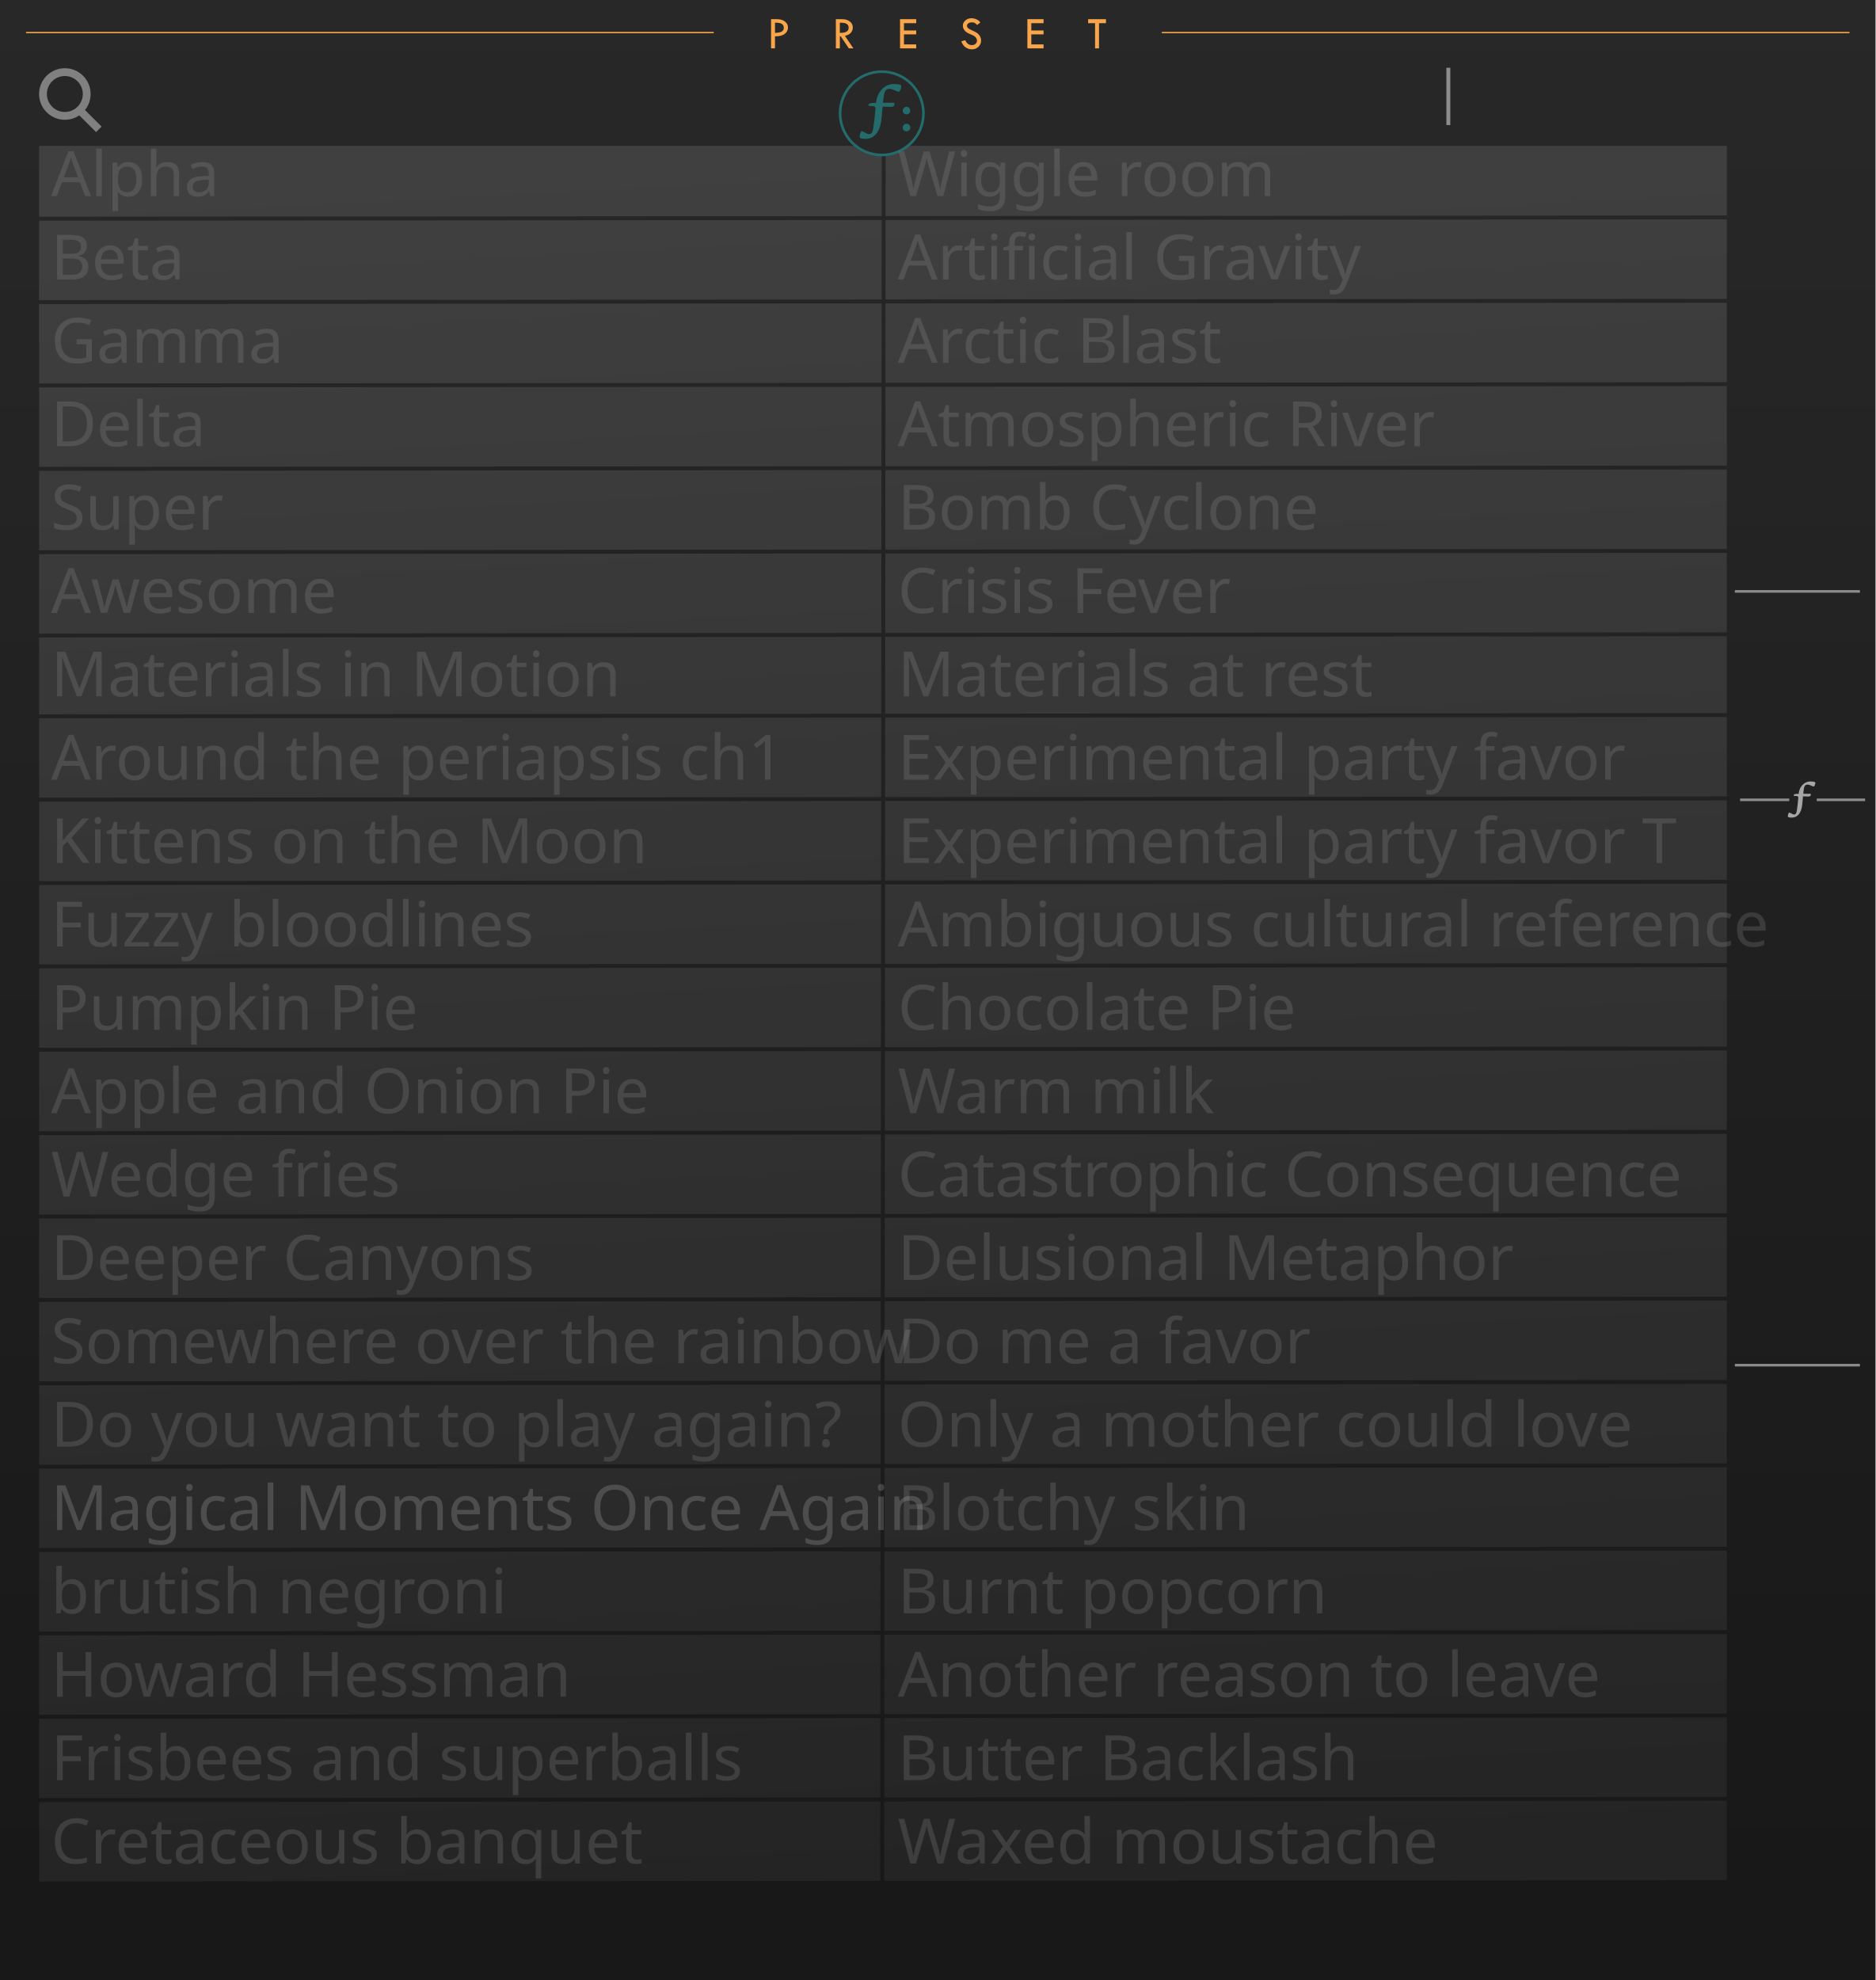
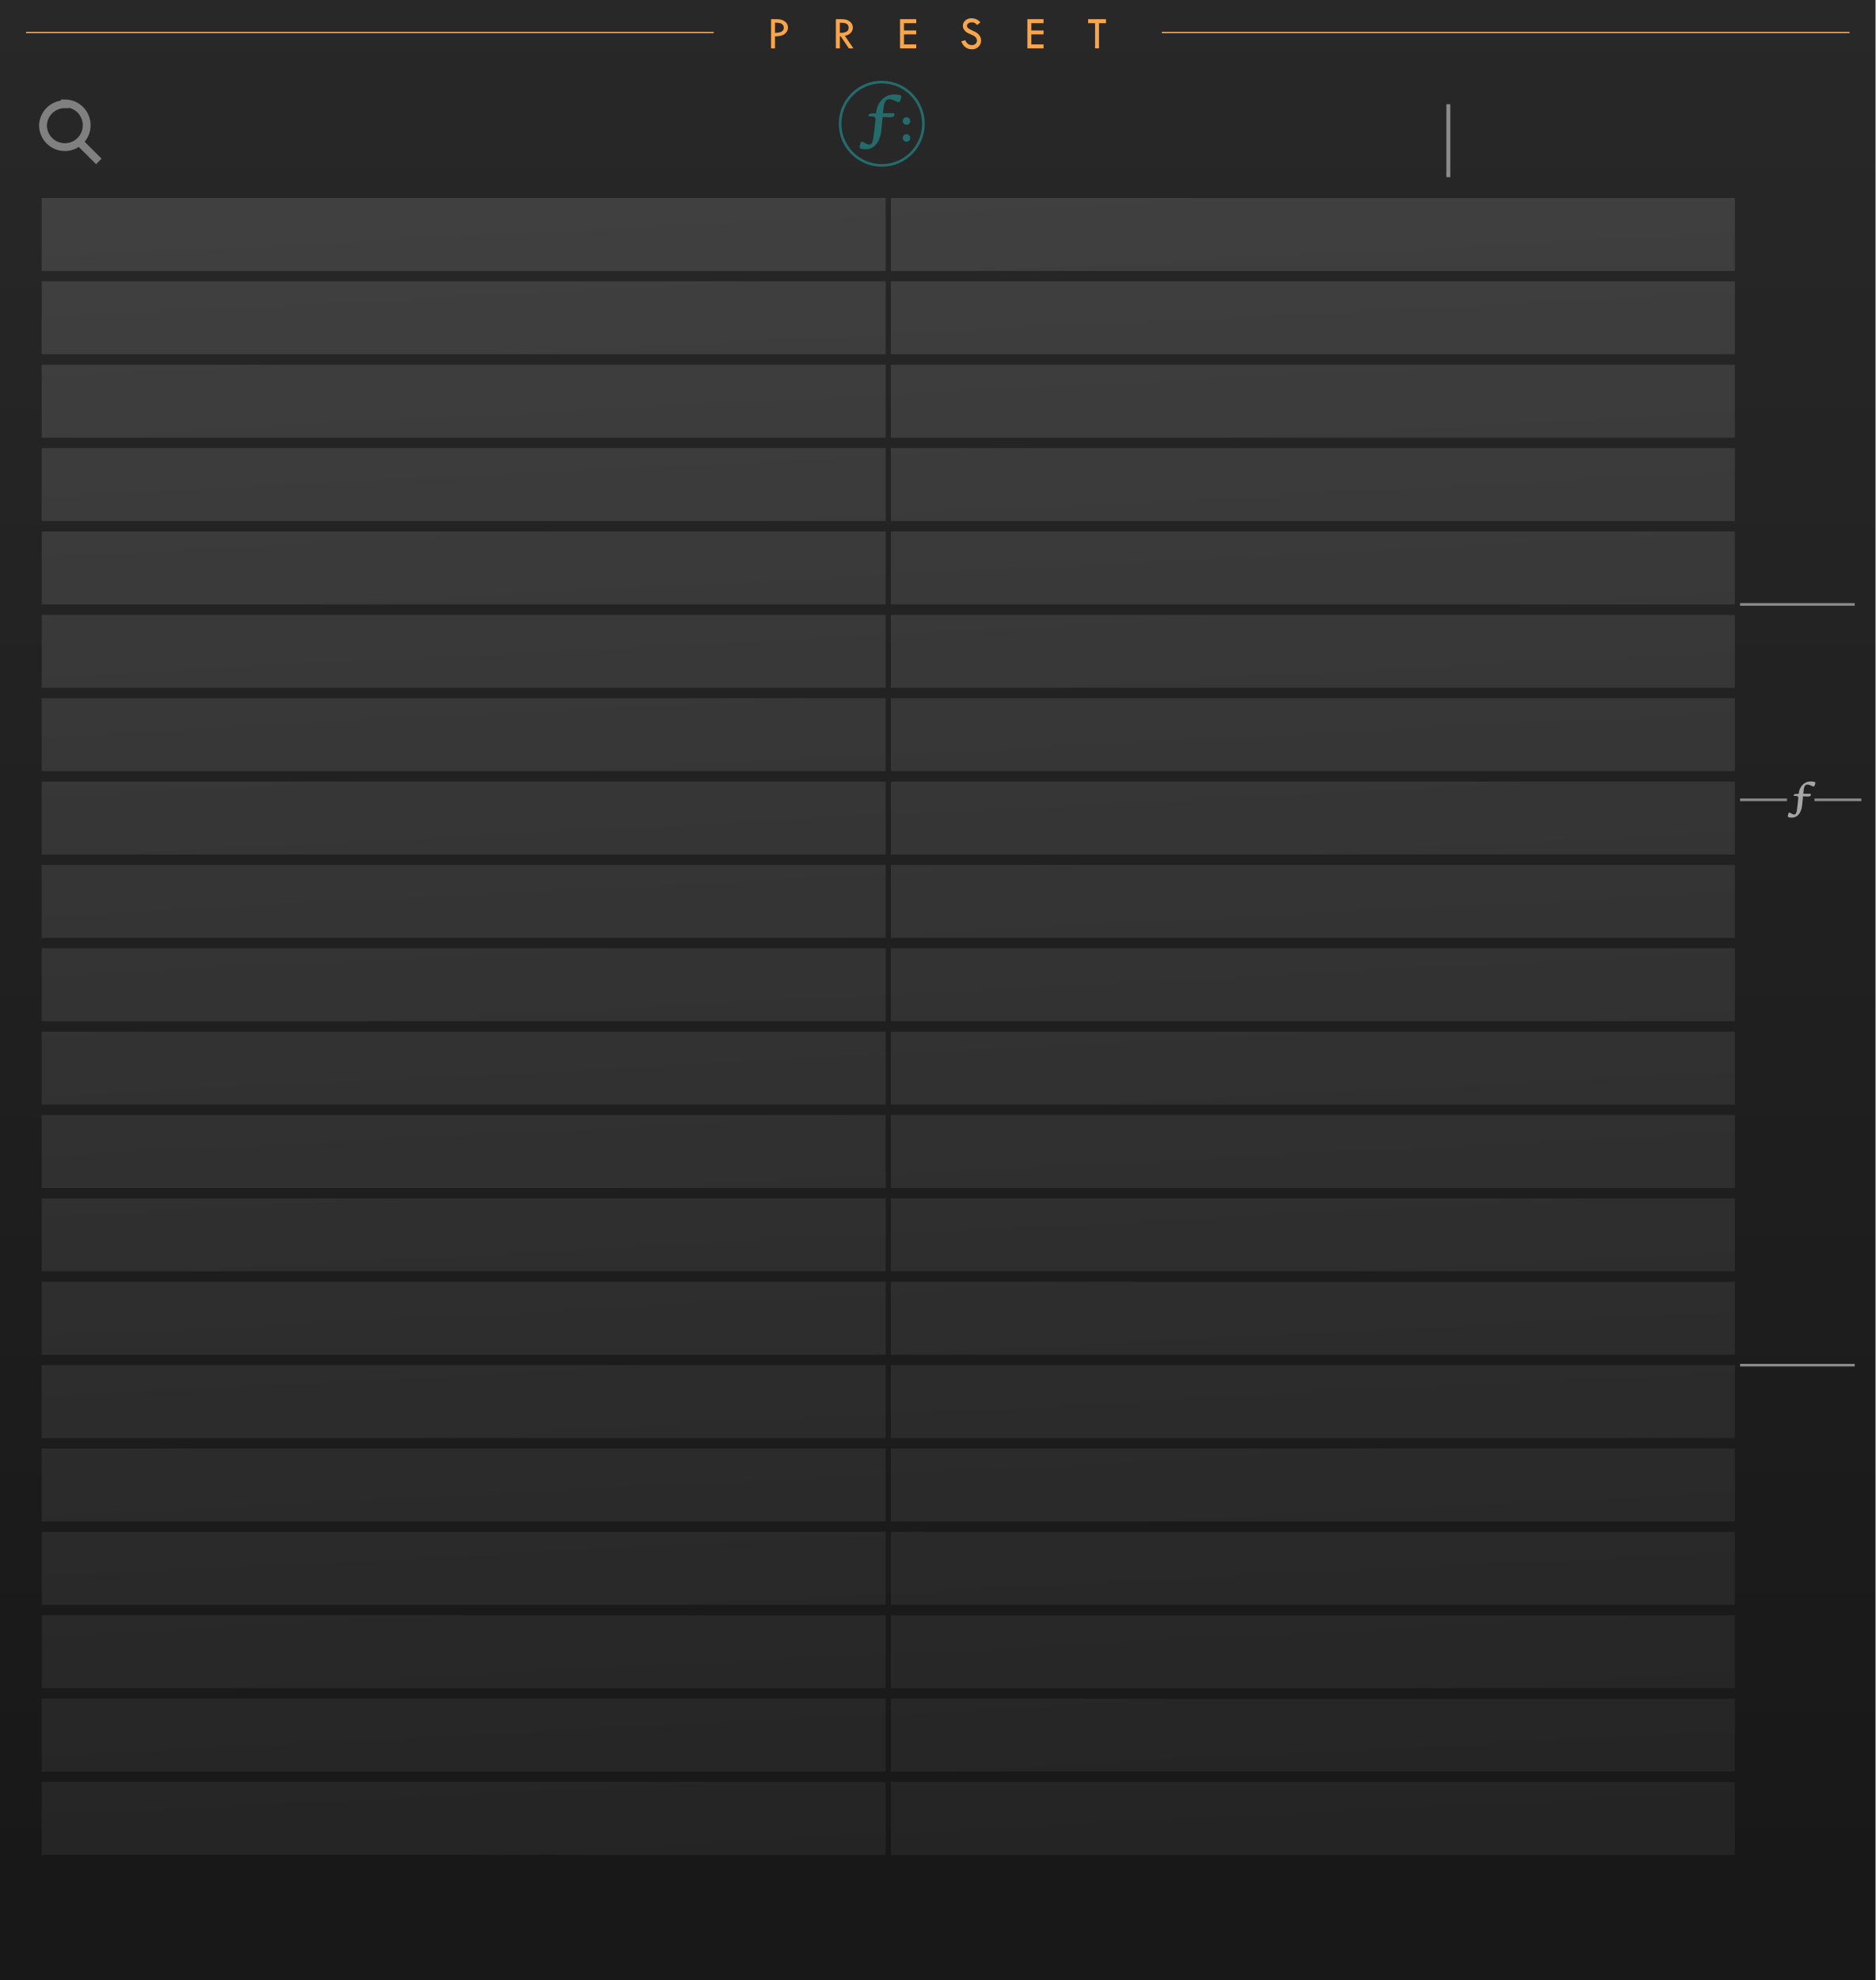
<svg xmlns="http://www.w3.org/2000/svg" width="360" height="380" viewBox="0 0 360 380" version="1.1">
  <defs>
    <linearGradient id="grid-grad" x1="45%" y1="0" x2="50%" y2="100%" gradientUnits="objectBoundingBox">
      <stop stop-color="#404040" offset="0" />
      <stop stop-color="#242424" offset="1" />
    </linearGradient>
    <linearGradient id="panel-gradient" x1="0" y1="0" x2="0" y2="95%" gradientUnits="objectBoundingBox">
      <stop offset="0" stop-color="#282828" />
      <stop offset="1" stop-color="#181818" />
    </linearGradient>
  </defs>
  <rect id="g-panel" fill="url(#panel-gradient)" x="0" y="0" width="360" height="380" />
-   <path id="grid" fill="url(#grid-grad)" d="M 7.5,28 V 41.6 L 169.232,41.477 169.244,28 Z m 162.494,0 -0.012,13.477 161.469,-0.123 V 28 Z m 161.457,14.104 -161.469,0.123 -0.014,15.25 161.482,-0.123 z M 169.232,42.227 7.5,42.35 v 15.25 l 161.719,-0.123 z m 162.219,15.877 -161.482,0.123 -0.014,15.25 161.496,-0.123 z M 169.219,58.227 7.5,58.35 v 15.25 l 161.705,-0.123 z m 162.232,15.877 -161.496,0.123 -0.014,15.25 161.51,-0.123 z M 169.205,74.227 7.5,74.35 v 15.25 l 161.691,-0.123 z m 162.246,15.877 -161.51,0.123 -0.014,15.25 161.523,-0.123 z M 169.191,90.227 7.5,90.35 v 15.25 l 161.678,-0.123 z m 162.26,15.877 -161.523,0.123 -0.014,15.25 161.537,-0.123 z M 169.178,106.227 7.5,106.35 v 15.25 l 161.664,-0.123 z m 162.273,15.877 -161.537,0.123 -0.014,14.75 161.551,-0.123 z M 169.164,122.227 7.5,122.35 v 14.75 l 161.65,-0.123 z m 162.287,15.377 -161.551,0.123 -0.014,15.25 161.564,-0.123 z M 169.15,137.727 7.5,137.85 v 15.25 l 161.637,-0.123 z m 162.301,15.877 -161.564,0.123 -0.014,15.25 161.578,-0.123 z M 169.137,153.727 7.5,153.85 v 15.25 l 161.623,-0.123 z m 162.314,15.877 -161.578,0.123 -0.014,15.25 161.592,-0.123 z M 169.123,169.727 7.5,169.85 v 15.25 l 161.609,-0.123 z m 162.328,15.877 -161.592,0.123 -0.014,15.25 161.605,-0.123 z M 169.109,185.727 7.5,185.85 v 15.25 l 161.596,-0.123 z m 162.342,15.877 -161.605,0.123 -0.014,15.25 161.619,-0.123 z M 169.096,201.727 7.5,201.85 v 15.25 l 161.582,-0.123 z m 162.355,15.877 -161.619,0.123 -0.014,15.25 161.633,-0.123 z M 169.082,217.727 7.5,217.85 v 15.25 l 161.568,-0.123 z m 162.369,15.877 -161.633,0.123 -0.014,15.25 161.646,-0.123 z M 169.068,233.727 7.5,233.85 v 15.25 l 161.555,-0.123 z m 162.383,15.877 -161.646,0.123 -0.014,15.25 161.66,-0.123 z M 169.055,249.727 7.5,249.85 v 15.25 l 161.541,-0.123 z m 162.396,15.877 -161.66,0.123 -0.014,15.25 161.674,-0.123 z M 169.041,265.727 7.5,265.85 v 15.25 l 161.527,-0.123 z m 162.41,15.877 -161.674,0.123 -0.014,15.25 161.688,-0.123 z M 169.027,281.727 7.5,281.85 v 15.25 l 161.514,-0.123 z m 162.424,15.877 -161.688,0.123 -0.014,15.25 161.701,-0.123 z M 169.014,297.727 7.5,297.85 v 15.25 L 169,312.977 Z m 162.438,15.877 -161.701,0.123 -0.014,15.25 161.715,-0.123 z M 169,313.727 7.5,313.85 v 15.25 l 161.486,-0.123 z m 162.451,15.877 -161.717,0.123 -0.012,15.25 161.729,-0.123 z M 168.984,329.727 7.5,329.85 v 15.25 l 161.473,-0.123 z m 162.467,15.877 -161.73,0.123 -0.012,15.25 161.742,-0.123 z M 168.971,345.727 7.5,345.85 v 15.25 l 161.459,-0.123 z" />
-   <g id="filter-label" transform="translate(20, 2.5)">
+   <path id="grid" fill="url(#grid-grad)" d="   M 8,38  h 162 v 14 h -162 z   M 8,54  h 162 v 14 h -162 z   M 8,70  h 162 v 14 h -162 z   M 8,86  h 162 v 14 h -162 z   M 8,102 h 162 v 14 h -162 z   M 8,118 h 162 v 14 h -162 z   M 8,134 h 162 v 14 h -162 z   M 8,150 h 162 v 14 h -162 z   M 8,166 h 162 v 14 h -162 z   M 8,182 h 162 v 14 h -162 z   M 8,198 h 162 v 14 h -162 z   M 8,214 h 162 v 14 h -162 z   M 8,230 h 162 v 14 h -162 z   M 8,246 h 162 v 14 h -162 z   M 8,262 h 162 v 14 h -162 z   M 8,278 h 162 v 14 h -162 z   M 8,294 h 162 v 14 h -162 z   M 8,310 h 162 v 14 h -162 z   M 8,326 h 162 v 14 h -162 z   M 8,342 h 162 v 14 h -162 z    M 171,38  h 162 v 14 h -162 z   M 171,54  h 162 v 14 h -162 z   M 171,70  h 162 v 14 h -162 z   M 171,86  h 162 v 14 h -162 z   M 171,102 h 162 v 14 h -162 z   M 171,118 h 162 v 14 h -162 z   M 171,134 h 162 v 14 h -162 z   M 171,150 h 162 v 14 h -162 z   M 171,166 h 162 v 14 h -162 z   M 171,182 h 162 v 14 h -162 z   M 171,198 h 162 v 14 h -162 z   M 171,214 h 162 v 14 h -162 z   M 171,230 h 162 v 14 h -162 z   M 171,246 h 162 v 14 h -162 z   M 171,262 h 162 v 14 h -162 z   M 171,278 h 162 v 14 h -162 z   M 171,294 h 162 v 14 h -162 z   M 171,310 h 162 v 14 h -162 z   M 171,326 h 162 v 14 h -162 z   M 171,342 h 162 v 14 h -162 z         " />
+   <g id="filter-label" transform="translate(20, 4.5)">
    <circle id="ƒ--filter-frame" fill="#282828" stroke="#246c6c" stroke-width=".5" cx="149.25" cy="19.25" r="8" />
    <path id="ƒ--filter-label" fill="#246c6c" d="m 153,14 c 0,0.225 -0.056,0.468 -0.169,0.728 -0.107,0.255 -0.213,0.382 -0.32,0.382 -0.136,0 -0.403,-0.098 -0.799,-0.293 -0.373,-0.183 -0.707,-0.275 -1.003,-0.275 -0.403,0 -0.687,0.181 -0.852,0.542 -0.142,0.302 -0.252,0.879 -0.329,1.731 l -0.035,0.417 1.962,-0.018 c 0.136,0 0.213,0.044 0.231,0.133 0.006,0.036 -0.003,0.142 -0.027,0.32 -0.077,0.255 -0.382,0.37 -0.915,0.346 l -1.323,-0.053 -0.24,2.406 c -0.13,1.314 -0.5,2.297 -1.11,2.948 -0.515,0.556 -1.151,0.835 -1.909,0.835 -0.775,0 -1.163,-0.115 -1.163,-0.346 0,-0.243 0.047,-0.491 0.142,-0.746 0.089,-0.255 0.169,-0.382 0.24,-0.382 0.112,0 0.331,0.095 0.657,0.284 0.326,0.195 0.592,0.293 0.799,0.293 0.29,0 0.494,-0.163 0.613,-0.488 0.13,-0.355 0.26,-1.137 0.391,-2.344 l 0.195,-1.891 c 0.047,-0.414 -0.098,-0.633 -0.435,-0.657 l -0.746,-0.053 c -0.154,-0.012 -0.201,-0.092 -0.142,-0.24 0.059,-0.219 0.411,-0.329 1.057,-0.329 h 0.382 l 0.053,-0.382 c 0.124,-0.858 0.477,-1.598 1.057,-2.22 0.639,-0.675 1.397,-1.012 2.273,-1.012 0.977,0 1.465,0.121 1.465,0.364 z" />
    <path id="colon--filter-label" fill="#246c6c" d="m 154,18 c 0.199,0 0.369,0.07 0.51,0.211 0.141,0.141 0.211,0.312 0.211,0.516 0,0.203 -0.07,0.375 -0.211,0.516 -0.141,0.141 -0.311,0.211 -0.51,0.211 -0.199,0 -0.369,-0.07 -0.51,-0.211 -0.141,-0.141 -0.211,-0.312 -0.211,-0.516 0,-0.199 0.07,-0.369 0.211,-0.51 0.141,-0.145 0.311,-0.217 0.51,-0.217 z m 0,3.25 c 0.199,0 0.369,0.07 0.51,0.211 0.141,0.141 0.211,0.312 0.211,0.516 0,0.199 -0.07,0.371 -0.211,0.516 -0.141,0.141 -0.311,0.211 -0.51,0.211 -0.199,0 -0.369,-0.07 -0.51,-0.211 -0.141,-0.145 -0.211,-0.316 -0.211,-0.516 0,-0.203 0.07,-0.375 0.211,-0.516 0.141,-0.141 0.311,-0.211 0.51,-0.211 z" />
  </g>
-   <text id="left-col" opacity=".2" style="font-size:12px;line-height:16px;font-family:'Hanken Grotesk';-inkscape-font-specification:'Hanken Grotesk, Normal';font-variant-ligatures:none;text-align:end;text-orientation:upright;text-anchor:end;display:inline;stroke-width:0.649" x="9.796" y="37.638">
-     <tspan id="tspan10" style="font-style:normal;font-variant:normal;font-weight:normal;font-stretch:normal;line-height:16px;font-family:'Hanken Grotesk';-inkscape-font-specification:'Hanken Grotesk';text-align:start;text-anchor:start;fill:#a6a6a6;fill-opacity:1;stroke:none;stroke-width:0.649;stroke-opacity:1" x="9.796" y="37.638">Alpha</tspan>
-     <tspan style="font-style:normal;font-variant:normal;font-weight:normal;font-stretch:normal;line-height:16px;font-family:'Hanken Grotesk';-inkscape-font-specification:'Hanken Grotesk';text-align:start;text-anchor:start;fill:#a6a6a6;fill-opacity:1;stroke:none;stroke-width:0.649;stroke-opacity:1" x="9.796" y="53.638" id="tspan11">Beta</tspan>
-     <tspan style="font-style:normal;font-variant:normal;font-weight:normal;font-stretch:normal;line-height:16px;font-family:'Hanken Grotesk';-inkscape-font-specification:'Hanken Grotesk';text-align:start;text-anchor:start;fill:#a6a6a6;fill-opacity:1;stroke:none;stroke-width:0.649;stroke-opacity:1" x="9.796" y="69.638" id="tspan12">Gamma</tspan>
-     <tspan style="font-style:normal;font-variant:normal;font-weight:normal;font-stretch:normal;line-height:16px;font-family:'Hanken Grotesk';-inkscape-font-specification:'Hanken Grotesk';text-align:start;text-anchor:start;fill:#a6a6a6;fill-opacity:1;stroke:none;stroke-width:0.649;stroke-opacity:1" x="9.796" y="85.638" id="tspan13">Delta</tspan>
-     <tspan style="font-style:normal;font-variant:normal;font-weight:normal;font-stretch:normal;line-height:16px;font-family:'Hanken Grotesk';-inkscape-font-specification:'Hanken Grotesk';text-align:start;text-anchor:start;fill:#a6a6a6;fill-opacity:1;stroke:none;stroke-width:0.649;stroke-opacity:1" x="9.796" y="101.638" id="tspan14">Super</tspan>
-     <tspan style="font-style:normal;font-variant:normal;font-weight:normal;font-stretch:normal;line-height:16px;font-family:'Hanken Grotesk';-inkscape-font-specification:'Hanken Grotesk';text-align:start;text-anchor:start;fill:#a6a6a6;fill-opacity:1;stroke:none;stroke-width:0.649;stroke-opacity:1" x="9.796" y="117.638" id="tspan15">Awesome</tspan>
-     <tspan style="font-style:normal;font-variant:normal;font-weight:normal;font-stretch:normal;line-height:16px;font-family:'Hanken Grotesk';-inkscape-font-specification:'Hanken Grotesk';text-align:start;text-anchor:start;fill:#a6a6a6;fill-opacity:1;stroke:none;stroke-width:0.649;stroke-opacity:1" x="9.796" y="133.638" id="tspan16">Materials in Motion</tspan>
-     <tspan style="font-style:normal;font-variant:normal;font-weight:normal;font-stretch:normal;line-height:16px;font-family:'Hanken Grotesk';-inkscape-font-specification:'Hanken Grotesk';text-align:start;text-anchor:start;fill:#a6a6a6;fill-opacity:1;stroke:none;stroke-width:0.649;stroke-opacity:1" x="9.796" y="149.638" id="tspan17">Around the periapsis ch1</tspan>
-     <tspan style="font-style:normal;font-variant:normal;font-weight:normal;font-stretch:normal;line-height:16px;font-family:'Hanken Grotesk';-inkscape-font-specification:'Hanken Grotesk';text-align:start;text-anchor:start;fill:#a6a6a6;fill-opacity:1;stroke:none;stroke-width:0.649;stroke-opacity:1" x="9.796" y="165.638" id="tspan18">Kittens on the Moon</tspan>
-     <tspan style="font-style:normal;font-variant:normal;font-weight:normal;font-stretch:normal;line-height:16px;font-family:'Hanken Grotesk';-inkscape-font-specification:'Hanken Grotesk';text-align:start;text-anchor:start;fill:#a6a6a6;fill-opacity:1;stroke:none;stroke-width:0.649;stroke-opacity:1" x="9.796" y="181.638" id="tspan19">Fuzzy bloodlines</tspan>
-     <tspan style="font-style:normal;font-variant:normal;font-weight:normal;font-stretch:normal;line-height:16px;font-family:'Hanken Grotesk';-inkscape-font-specification:'Hanken Grotesk';text-align:start;text-anchor:start;fill:#a6a6a6;fill-opacity:1;stroke:none;stroke-width:0.649;stroke-opacity:1" x="9.796" y="197.638" id="tspan20">Pumpkin Pie</tspan>
-     <tspan style="font-style:normal;font-variant:normal;font-weight:normal;font-stretch:normal;line-height:16px;font-family:'Hanken Grotesk';-inkscape-font-specification:'Hanken Grotesk';text-align:start;text-anchor:start;fill:#a6a6a6;fill-opacity:1;stroke:none;stroke-width:0.649;stroke-opacity:1" x="9.796" y="213.638" id="tspan21">Apple and Onion Pie</tspan>
-     <tspan style="font-style:normal;font-variant:normal;font-weight:normal;font-stretch:normal;line-height:16px;font-family:'Hanken Grotesk';-inkscape-font-specification:'Hanken Grotesk';text-align:start;text-anchor:start;fill:#a6a6a6;fill-opacity:1;stroke:none;stroke-width:0.649;stroke-opacity:1" x="9.796" y="229.638" id="tspan22">Wedge fries</tspan>
-     <tspan style="font-style:normal;font-variant:normal;font-weight:normal;font-stretch:normal;line-height:16px;font-family:'Hanken Grotesk';-inkscape-font-specification:'Hanken Grotesk';text-align:start;text-anchor:start;fill:#a6a6a6;fill-opacity:1;stroke:none;stroke-width:0.649;stroke-opacity:1" x="9.796" y="245.638" id="tspan23">Deeper Canyons</tspan>
-     <tspan style="font-style:normal;font-variant:normal;font-weight:normal;font-stretch:normal;line-height:16px;font-family:'Hanken Grotesk';-inkscape-font-specification:'Hanken Grotesk';text-align:start;text-anchor:start;fill:#a6a6a6;fill-opacity:1;stroke:none;stroke-width:0.649;stroke-opacity:1" x="9.796" y="261.638" id="tspan24">Somewhere over the rainbow</tspan>
-     <tspan style="font-style:normal;font-variant:normal;font-weight:normal;font-stretch:normal;line-height:16px;font-family:'Hanken Grotesk';-inkscape-font-specification:'Hanken Grotesk';text-align:start;text-anchor:start;fill:#a6a6a6;fill-opacity:1;stroke:none;stroke-width:0.649;stroke-opacity:1" x="9.796" y="277.638" id="tspan25">Do you want to play again?</tspan>
-     <tspan style="font-style:normal;font-variant:normal;font-weight:normal;font-stretch:normal;line-height:16px;font-family:'Hanken Grotesk';-inkscape-font-specification:'Hanken Grotesk';text-align:start;text-anchor:start;fill:#d9d9d9;fill-opacity:1;stroke:none;stroke-width:0.649;stroke-opacity:1" x="9.796" y="293.638" id="tspan28">Magical Moments Once Again</tspan>
-     <tspan style="font-style:normal;font-variant:normal;font-weight:normal;font-stretch:normal;line-height:16px;font-family:'Hanken Grotesk';-inkscape-font-specification:'Hanken Grotesk';text-align:start;text-anchor:start;fill:#a6a6a6;fill-opacity:1;stroke:none;stroke-width:0.649;stroke-opacity:1" x="9.796" y="309.638" id="tspan26">brutish negroni</tspan>
-     <tspan style="font-style:normal;font-variant:normal;font-weight:normal;font-stretch:normal;line-height:16px;font-family:'Hanken Grotesk';-inkscape-font-specification:'Hanken Grotesk';text-align:start;text-anchor:start;fill:#a6a6a6;fill-opacity:1;stroke:none;stroke-width:0.649;stroke-opacity:1" x="9.796" y="325.638" id="tspan31">Howard Hessman</tspan>
-     <tspan style="font-style:normal;font-variant:normal;font-weight:normal;font-stretch:normal;line-height:16px;font-family:'Hanken Grotesk';-inkscape-font-specification:'Hanken Grotesk';text-align:start;text-anchor:start;fill:#a6a6a6;fill-opacity:1;stroke:none;stroke-width:0.649;stroke-opacity:1" id="tspan34" x="9.796" y="341.638">Frisbees and superballs</tspan>
-     <tspan style="font-style:normal;font-variant:normal;font-weight:normal;font-stretch:normal;line-height:16px;font-family:'Hanken Grotesk';-inkscape-font-specification:'Hanken Grotesk';text-align:start;text-anchor:start;fill:#a6a6a6;fill-opacity:1;stroke:none;stroke-width:0.649;stroke-opacity:1" x="9.796" y="357.638" id="tspan33">Cretaceous banquet</tspan>
-   </text>
-   <text opacity=".2" style="font-size:12px;line-height:16px;font-family:'Hanken Grotesk';-inkscape-font-specification:'Hanken Grotesk, Normal';font-variant-ligatures:none;text-align:end;text-orientation:upright;text-anchor:end;display:inline;stroke-width:0.649" x="172.326" y="37.638" id="text99">
-     <tspan id="tspan79" style="font-style:normal;font-variant:normal;font-weight:normal;font-stretch:normal;line-height:16px;font-family:'Hanken Grotesk';-inkscape-font-specification:'Hanken Grotesk';text-align:start;text-anchor:start;fill:#a6a6a6;fill-opacity:1;stroke:none;stroke-width:0.649;stroke-opacity:1" x="172.326" y="37.638">Wiggle room</tspan>
-     <tspan style="font-style:normal;font-variant:normal;font-weight:normal;font-stretch:normal;line-height:16px;font-family:'Hanken Grotesk';-inkscape-font-specification:'Hanken Grotesk';text-align:start;text-anchor:start;fill:#a6a6a6;fill-opacity:1;stroke:none;stroke-width:0.649;stroke-opacity:1" x="172.326" y="53.638" id="tspan80">Artificial Gravity</tspan>
-     <tspan style="font-style:normal;font-variant:normal;font-weight:normal;font-stretch:normal;line-height:16px;font-family:'Hanken Grotesk';-inkscape-font-specification:'Hanken Grotesk';text-align:start;text-anchor:start;fill:#a6a6a6;fill-opacity:1;stroke:none;stroke-width:0.649;stroke-opacity:1" x="172.326" y="69.638" id="tspan81">Arctic Blast</tspan>
-     <tspan style="font-style:normal;font-variant:normal;font-weight:normal;font-stretch:normal;line-height:16px;font-family:'Hanken Grotesk';-inkscape-font-specification:'Hanken Grotesk';text-align:start;text-anchor:start;fill:#a6a6a6;fill-opacity:1;stroke:none;stroke-width:0.649;stroke-opacity:1" x="172.326" y="85.638" id="tspan82">Atmospheric River</tspan>
-     <tspan style="font-style:normal;font-variant:normal;font-weight:normal;font-stretch:normal;line-height:16px;font-family:'Hanken Grotesk';-inkscape-font-specification:'Hanken Grotesk';text-align:start;text-anchor:start;fill:#a6a6a6;fill-opacity:1;stroke:none;stroke-width:0.649;stroke-opacity:1" x="172.326" y="101.638" id="tspan83">Bomb Cyclone</tspan>
-     <tspan style="font-style:normal;font-variant:normal;font-weight:normal;font-stretch:normal;line-height:16px;font-family:'Hanken Grotesk';-inkscape-font-specification:'Hanken Grotesk';text-align:start;text-anchor:start;fill:#a6a6a6;fill-opacity:1;stroke:none;stroke-width:0.649;stroke-opacity:1" x="172.326" y="117.638" id="tspan84">Crisis Fever</tspan>
-     <tspan style="font-style:normal;font-variant:normal;font-weight:normal;font-stretch:normal;line-height:16px;font-family:'Hanken Grotesk';-inkscape-font-specification:'Hanken Grotesk';text-align:start;text-anchor:start;fill:#a6a6a6;fill-opacity:1;stroke:none;stroke-width:0.649;stroke-opacity:1" x="172.326" y="133.638" id="tspan85">Materials at rest</tspan>
-     <tspan style="font-style:normal;font-variant:normal;font-weight:normal;font-stretch:normal;line-height:16px;font-family:'Hanken Grotesk';-inkscape-font-specification:'Hanken Grotesk';text-align:start;text-anchor:start;fill:#a6a6a6;fill-opacity:1;stroke:none;stroke-width:0.649;stroke-opacity:1" x="172.326" y="149.638" id="tspan86">Experimental party favor</tspan>
-     <tspan style="font-style:normal;font-variant:normal;font-weight:normal;font-stretch:normal;line-height:16px;font-family:'Hanken Grotesk';-inkscape-font-specification:'Hanken Grotesk';text-align:start;text-anchor:start;fill:#a6a6a6;fill-opacity:1;stroke:none;stroke-width:0.649;stroke-opacity:1" x="172.326" y="165.638" id="tspan87">Experimental party favor T</tspan>
-     <tspan style="font-style:normal;font-variant:normal;font-weight:normal;font-stretch:normal;line-height:16px;font-family:'Hanken Grotesk';-inkscape-font-specification:'Hanken Grotesk';text-align:start;text-anchor:start;fill:#a6a6a6;fill-opacity:1;stroke:none;stroke-width:0.649;stroke-opacity:1" x="172.326" y="181.638" id="tspan88">Ambiguous cultural reference</tspan>
-     <tspan style="font-style:normal;font-variant:normal;font-weight:normal;font-stretch:normal;line-height:16px;font-family:'Hanken Grotesk';-inkscape-font-specification:'Hanken Grotesk';text-align:start;text-anchor:start;fill:#a6a6a6;fill-opacity:1;stroke:none;stroke-width:0.649;stroke-opacity:1" x="172.326" y="197.638" id="tspan89">Chocolate Pie</tspan>
-     <tspan style="font-style:normal;font-variant:normal;font-weight:normal;font-stretch:normal;line-height:16px;font-family:'Hanken Grotesk';-inkscape-font-specification:'Hanken Grotesk';text-align:start;text-anchor:start;fill:#a6a6a6;fill-opacity:1;stroke:none;stroke-width:0.649;stroke-opacity:1" x="172.326" y="213.638" id="tspan90">Warm milk</tspan>
-     <tspan style="font-style:normal;font-variant:normal;font-weight:normal;font-stretch:normal;line-height:16px;font-family:'Hanken Grotesk';-inkscape-font-specification:'Hanken Grotesk';text-align:start;text-anchor:start;fill:#a6a6a6;fill-opacity:1;stroke:none;stroke-width:0.649;stroke-opacity:1" x="172.326" y="229.638" id="tspan91">Catastrophic Consequence</tspan>
-     <tspan style="font-style:normal;font-variant:normal;font-weight:normal;font-stretch:normal;line-height:16px;font-family:'Hanken Grotesk';-inkscape-font-specification:'Hanken Grotesk';text-align:start;text-anchor:start;fill:#a6a6a6;fill-opacity:1;stroke:none;stroke-width:0.649;stroke-opacity:1" x="172.326" y="245.638" id="tspan92">Delusional Metaphor</tspan>
-     <tspan style="font-style:normal;font-variant:normal;font-weight:normal;font-stretch:normal;line-height:16px;font-family:'Hanken Grotesk';-inkscape-font-specification:'Hanken Grotesk';text-align:start;text-anchor:start;fill:#a6a6a6;fill-opacity:1;stroke:none;stroke-width:0.649;stroke-opacity:1" x="172.326" y="261.638" id="tspan95">Do me a favor</tspan>
-     <tspan style="font-style:normal;font-variant:normal;font-weight:normal;font-stretch:normal;line-height:16px;font-family:'Hanken Grotesk';-inkscape-font-specification:'Hanken Grotesk';text-align:start;text-anchor:start;fill:#a6a6a6;fill-opacity:1;stroke:none;stroke-width:0.649;stroke-opacity:1" x="172.326" y="277.638" id="tspan96">Only a mother could love</tspan>
-     <tspan style="font-style:normal;font-variant:normal;font-weight:normal;font-stretch:normal;line-height:16px;font-family:'Hanken Grotesk';-inkscape-font-specification:'Hanken Grotesk';text-align:start;text-anchor:start;fill:#a6a6a6;fill-opacity:1;stroke:none;stroke-width:0.649;stroke-opacity:1" x="172.326" y="293.638" id="tspan97">Blotchy skin</tspan>
-     <tspan style="font-style:normal;font-variant:normal;font-weight:normal;font-stretch:normal;line-height:16px;font-family:'Hanken Grotesk';-inkscape-font-specification:'Hanken Grotesk';text-align:start;text-anchor:start;fill:#a6a6a6;fill-opacity:1;stroke:none;stroke-width:0.649;stroke-opacity:1" id="tspan98" x="172.326" y="309.638">Burnt popcorn</tspan>
-     <tspan style="font-style:normal;font-variant:normal;font-weight:normal;font-stretch:normal;line-height:16px;font-family:'Hanken Grotesk';-inkscape-font-specification:'Hanken Grotesk';text-align:start;text-anchor:start;fill:#a6a6a6;fill-opacity:1;stroke:none;stroke-width:0.649;stroke-opacity:1" x="172.326" y="325.638" id="tspan99">Another reason to leave</tspan>
-     <tspan style="font-style:normal;font-variant:normal;font-weight:normal;font-stretch:normal;line-height:16px;font-family:'Hanken Grotesk';-inkscape-font-specification:'Hanken Grotesk';text-align:start;text-anchor:start;fill:#a6a6a6;fill-opacity:1;stroke:none;stroke-width:0.649;stroke-opacity:1" x="172.326" y="341.638" id="tspan100">Butter Backlash</tspan>
-     <tspan style="font-style:normal;font-variant:normal;font-weight:normal;font-stretch:normal;line-height:16px;font-family:'Hanken Grotesk';-inkscape-font-specification:'Hanken Grotesk';text-align:start;text-anchor:start;fill:#a6a6a6;fill-opacity:1;stroke:none;stroke-width:0.649;stroke-opacity:1" x="172.326" y="357.638" id="tspan101">Waxed moustache</tspan>
-   </text>
-   <path id="icon-search--ctl-frame" fill="none" stroke="#808080" stroke-width="1.5" d="M 12.447,13.841 A 4.197,4.199 0 0 0 8.25,18.04 a 4.197,4.199 0 0 0 4.197,4.199 4.197,4.199 0 0 0 4.197,-4.199 4.197,4.199 0 0 0 -4.197,-4.199 z m 2.837,7.306 3.685,3.678 z" />
+   <path id="icon-search--ctl-frame" fill="none" stroke="#808080" stroke-width="1.5" transform="translate(0,6)" d="M 12.45,14 A 4.197,4.199 0 0 0 8.25,18.04 a 4.197,4.199 0 0 0 4.197,4.199 4.197,4.199 0 0 0 4.197,-4.199 4.197,4.199 0 0 0 -4.197,-4.199 z m 2.837,7.306 3.685,3.678 z" />
  <rect opacity="0" id="search" fill="none" stroke="#a6a6a6" stroke-width="0.5" x="23.5" y="10" width="114" height="14" />
-   <path id="filter--div" fill="none" stroke="#8c8c8c" stroke-width="0.5" d="m 334,153.5 h 9.44 m 5.279,0 h 9.281" />
+   <path id="d1--div" fill="none" stroke="#8c8c8c" stroke-width="0.5" d="m 334,116 h 22" />
+   <path id="filter--div" fill="none" stroke="#8c8c8c" stroke-width="0.5" d="m 334,153.5 h 9 m 5.28,0 h 9" />
  <path id="filter--div-label" fill="#a6a6a6" d="m 348.445,150.218 c 0,0.148 -0.037,0.309 -0.111,0.48 -0.07,0.168 -0.141,0.252 -0.211,0.252 -0.09,0 -0.266,-0.064 -0.527,-0.193 -0.246,-0.121 -0.467,-0.182 -0.662,-0.182 -0.266,0 -0.453,0.119 -0.562,0.357 -0.094,0.199 -0.166,0.58 -0.217,1.143 l -0.023,0.275 1.295,-0.012 c 0.09,0 0.141,0.029 0.152,0.088 0.004,0.024 -0.002,0.094 -0.018,0.211 -0.051,0.168 -0.252,0.244 -0.604,0.229 l -0.873,-0.035 -0.158,1.588 c -0.086,0.867 -0.33,1.516 -0.732,1.945 -0.34,0.367 -0.76,0.551 -1.26,0.551 -0.512,0 -0.768,-0.076 -0.768,-0.229 0,-0.16 0.031,-0.324 0.094,-0.492 0.059,-0.168 0.111,-0.252 0.158,-0.252 0.074,0 0.219,0.062 0.434,0.188 0.215,0.129 0.391,0.193 0.527,0.193 0.191,0 0.326,-0.107 0.404,-0.322 0.086,-0.234 0.172,-0.75 0.258,-1.547 l 0.129,-1.248 c 0.031,-0.273 -0.064,-0.418 -0.287,-0.434 l -0.492,-0.035 c -0.102,-0.008 -0.133,-0.06 -0.094,-0.158 0.039,-0.145 0.271,-0.217 0.697,-0.217 h 0.252 l 0.035,-0.252 c 0.082,-0.566 0.314,-1.055 0.697,-1.465 0.422,-0.445 0.922,-0.668 1.5,-0.668 0.645,0 0.967,0.08 0.967,0.24 z" />
-   <path id="d1--div" fill="none" stroke="#8c8c8c" stroke-width="0.5" d="m 333,113.5 h 24" />
-   <path id="d2--div" fill="none" stroke="#8c8c8c" stroke-width="0.5" d="m 333,262 h 24" />
-   <path id="U|S--vsep" fill="none" stroke="#8c8c8c" stroke-width="0.75" d="M 278,13 V 24" />
+   <path id="d2--div" fill="none" stroke="#8c8c8c" stroke-width="0.5" d="m 334,262 h 22" />
+   <path id="U|S--vsep" fill="none" stroke="#8c8c8c" stroke-width="0.75" d="M 278,20 v 14" />
  <g id="PRESET" transform="translate(148, 3.5)">
    <path id="PRESET--title" fill="#f9a54b" d="m 0,0.18 h 1.125 q 0.954,0 1.538,0.448 0.584,0.448 0.584,1.165 0,0.721 -0.62,1.208 Q 2.013,3.489 0.756,3.476 V 5.779 H 0 Z m 0.756,0.668 v 1.96 q 0.861,-0.009 1.274,-0.242 0.417,-0.237 0.417,-0.756 0,-0.391 -0.316,-0.677 Q 1.819,0.848 0.756,0.848 Z M 12.438,0.18 h 1.213 q 0.905,0 1.472,0.453 0.571,0.448 0.571,1.151 0,0.562 -0.369,0.993 -0.369,0.431 -1.151,0.606 l 1.63,2.395 H 14.93 L 13.375,3.476 h -0.171 v 2.303 h -0.765 z m 0.765,0.677 v 1.951 q 1.692,0.035 1.692,-0.98 0,-0.356 -0.198,-0.58 -0.198,-0.229 -0.527,-0.308 -0.33,-0.084 -0.967,-0.084 z M 24.758,0.18 h 3.103 v 0.765 h -2.347 v 1.397 h 2.347 v 0.756 h -2.347 v 1.925 h 2.347 V 5.779 H 24.758 Z M 40.181,0.8 39.561,1.296 Q 39.315,1.042 39.113,0.918 38.915,0.791 38.537,0.791 q -0.413,0 -0.672,0.189 -0.255,0.185 -0.255,0.479 0,0.255 0.224,0.453 0.224,0.193 0.765,0.426 0.541,0.229 0.839,0.431 0.303,0.198 0.497,0.439 0.193,0.242 0.286,0.51 0.097,0.268 0.097,0.567 0,0.699 -0.51,1.191 -0.505,0.492 -1.226,0.492 -0.703,0 -1.244,-0.382 Q 36.801,5.199 36.511,4.43 l 0.765,-0.215 q 0.417,0.945 1.279,0.945 0.417,0 0.694,-0.25 0.277,-0.25 0.277,-0.633 0,-0.229 -0.145,-0.457 Q 39.236,3.586 39.021,3.437 38.805,3.287 38.331,3.098 37.86,2.905 37.605,2.747 37.355,2.584 37.17,2.364 36.986,2.14 36.898,1.92 q -0.084,-0.22 -0.084,-0.47 0,-0.602 0.483,-1.024 Q 37.781,0 38.471,0 q 0.457,0 0.927,0.198 0.47,0.198 0.782,0.602 z m 9.02,-0.62 h 3.103 v 0.765 h -2.347 v 1.397 h 2.347 v 0.756 h -2.347 v 1.925 h 2.347 v 0.756 h -3.103 z m 11.661,0 h 3.423 V 0.945 H 62.948 V 5.779 H 62.192 V 0.945 H 60.861 Z" />
  </g>
  <path id="th" stroke="#f9a54b" stroke-width=".25" d="M 5,6.25 h 132 M 355,6.25 h -132" />
</svg>
